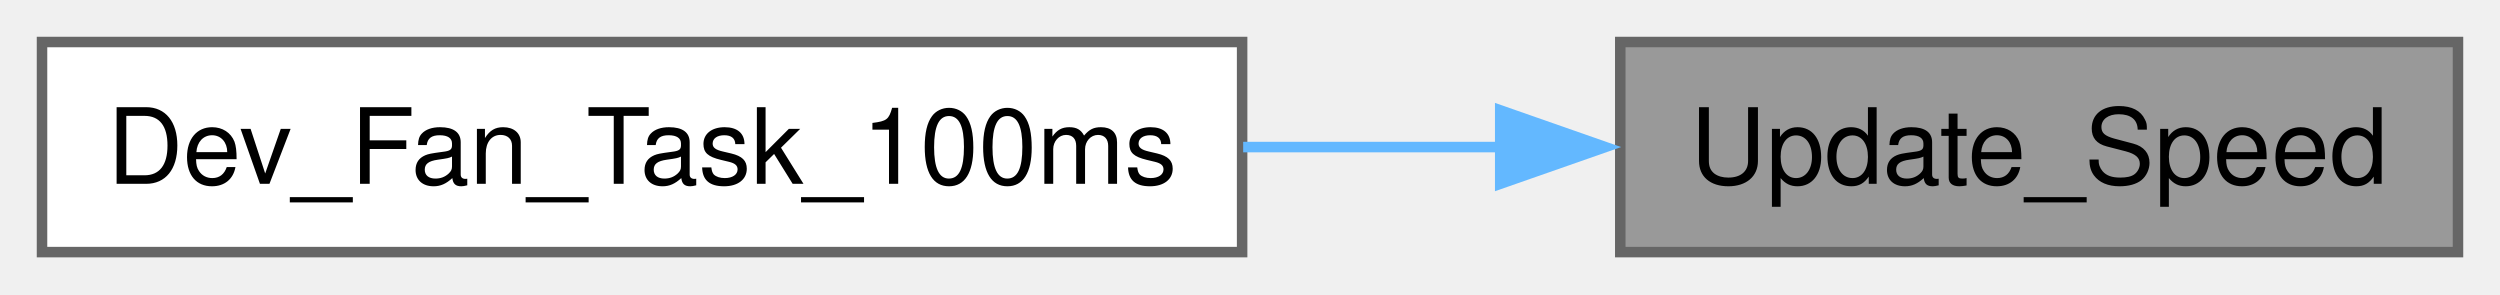
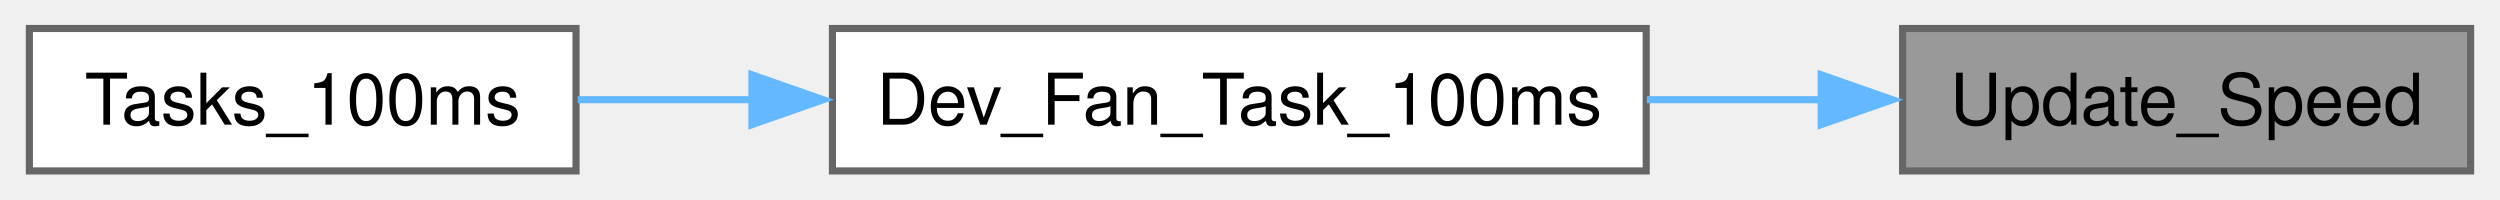
- <svg xmlns="http://www.w3.org/2000/svg" xmlns:xlink="http://www.w3.org/1999/xlink" width="238pt" height="28pt" viewBox="0.00 0.00 238.00 28.00">
+ <svg xmlns="http://www.w3.org/2000/svg" xmlns:xlink="http://www.w3.org/1999/xlink" width="351pt" height="28pt" viewBox="0.00 0.00 350.75 28.00">
  <g id="graph0" class="graph" transform="scale(1 1) rotate(0) translate(4 24)">
    <g id="Node000001" class="node">
      <g id="a_Node000001">
        <a xlink:title="Update the fan speed.">
-           <polygon fill="#999999" stroke="#666666" points="230,-20 150.25,-20 150.25,0 230,0 230,-20" />
-           <text text-anchor="middle" x="190.12" y="-6.5" font-family="Helvetica,sans-Serif" font-size="10.00">Update_Speed</text>
+           <polygon fill="#999999" stroke="#666666" points="342.75,-20 263,-20 263,0 342.75,0 342.75,-20" />
+           <text text-anchor="middle" x="302.88" y="-6.5" font-family="Helvetica,sans-Serif" font-size="10.00">Update_Speed</text>
        </a>
      </g>
    </g>
    <g id="Node000002" class="node">
      <g id="a_Node000002">
        <a xlink:href="a00501.html#ga1bd7dce99469a41bbb705d939ea512ad" target="_top" xlink:title="this function needs to be called every 100ms it contains the code to update the status of the fan">
-           <polygon fill="white" stroke="#666666" points="114.25,-20 0,-20 0,0 114.25,0 114.25,-20" />
-           <text text-anchor="middle" x="57.13" y="-6.5" font-family="Helvetica,sans-Serif" font-size="10.00">Dev_Fan_Task_100ms</text>
+           <polygon fill="white" stroke="#666666" points="227,-20 112.75,-20 112.75,0 227,0 227,-20" />
+           <text text-anchor="middle" x="169.88" y="-6.5" font-family="Helvetica,sans-Serif" font-size="10.00">Dev_Fan_Task_100ms</text>
        </a>
      </g>
    </g>
    <g id="edge1_Node000001_Node000002" class="edge">
      <g id="a_edge1_Node000001_Node000002">
        <a xlink:title=" ">
-           <path fill="none" stroke="#63b8ff" d="M139.06,-10C130.98,-10 122.57,-10 114.35,-10" />
-           <polygon fill="#63b8ff" stroke="#63b8ff" points="138.82,-13.5 148.82,-10 138.82,-6.5 138.82,-13.5" />
+           <path fill="none" stroke="#63b8ff" d="M251.81,-10C243.73,-10 235.32,-10 227.1,-10" />
+           <polygon fill="#63b8ff" stroke="#63b8ff" points="251.57,-13.5 261.57,-10 251.57,-6.5 251.57,-13.5" />
+         </a>
+       </g>
+     </g>
+     <g id="Node000003" class="node">
+       <g id="a_Node000003">
+         <a xlink:href="a00507.html#ga6d5c487ee3f418e6d0432867d11adaed" target="_top" xlink:title="Tasks_100ms gets called every 100 ms, put your things in it that need to be called regularly.">
+           <polygon fill="white" stroke="#666666" points="76.75,-20 0,-20 0,0 76.75,0 76.75,-20" />
+           <text text-anchor="middle" x="38.38" y="-6.5" font-family="Helvetica,sans-Serif" font-size="10.00">Tasks_100ms</text>
+         </a>
+       </g>
+     </g>
+     <g id="edge2_Node000002_Node000003" class="edge">
+       <g id="a_edge2_Node000002_Node000003">
+         <a xlink:title=" ">
+           <path fill="none" stroke="#63b8ff" d="M101.71,-10C93.22,-10 84.78,-10 76.98,-10" />
+           <polygon fill="#63b8ff" stroke="#63b8ff" points="101.45,-13.5 111.45,-10 101.45,-6.5 101.45,-13.5" />
        </a>
      </g>
    </g>
  </g>
</svg>
